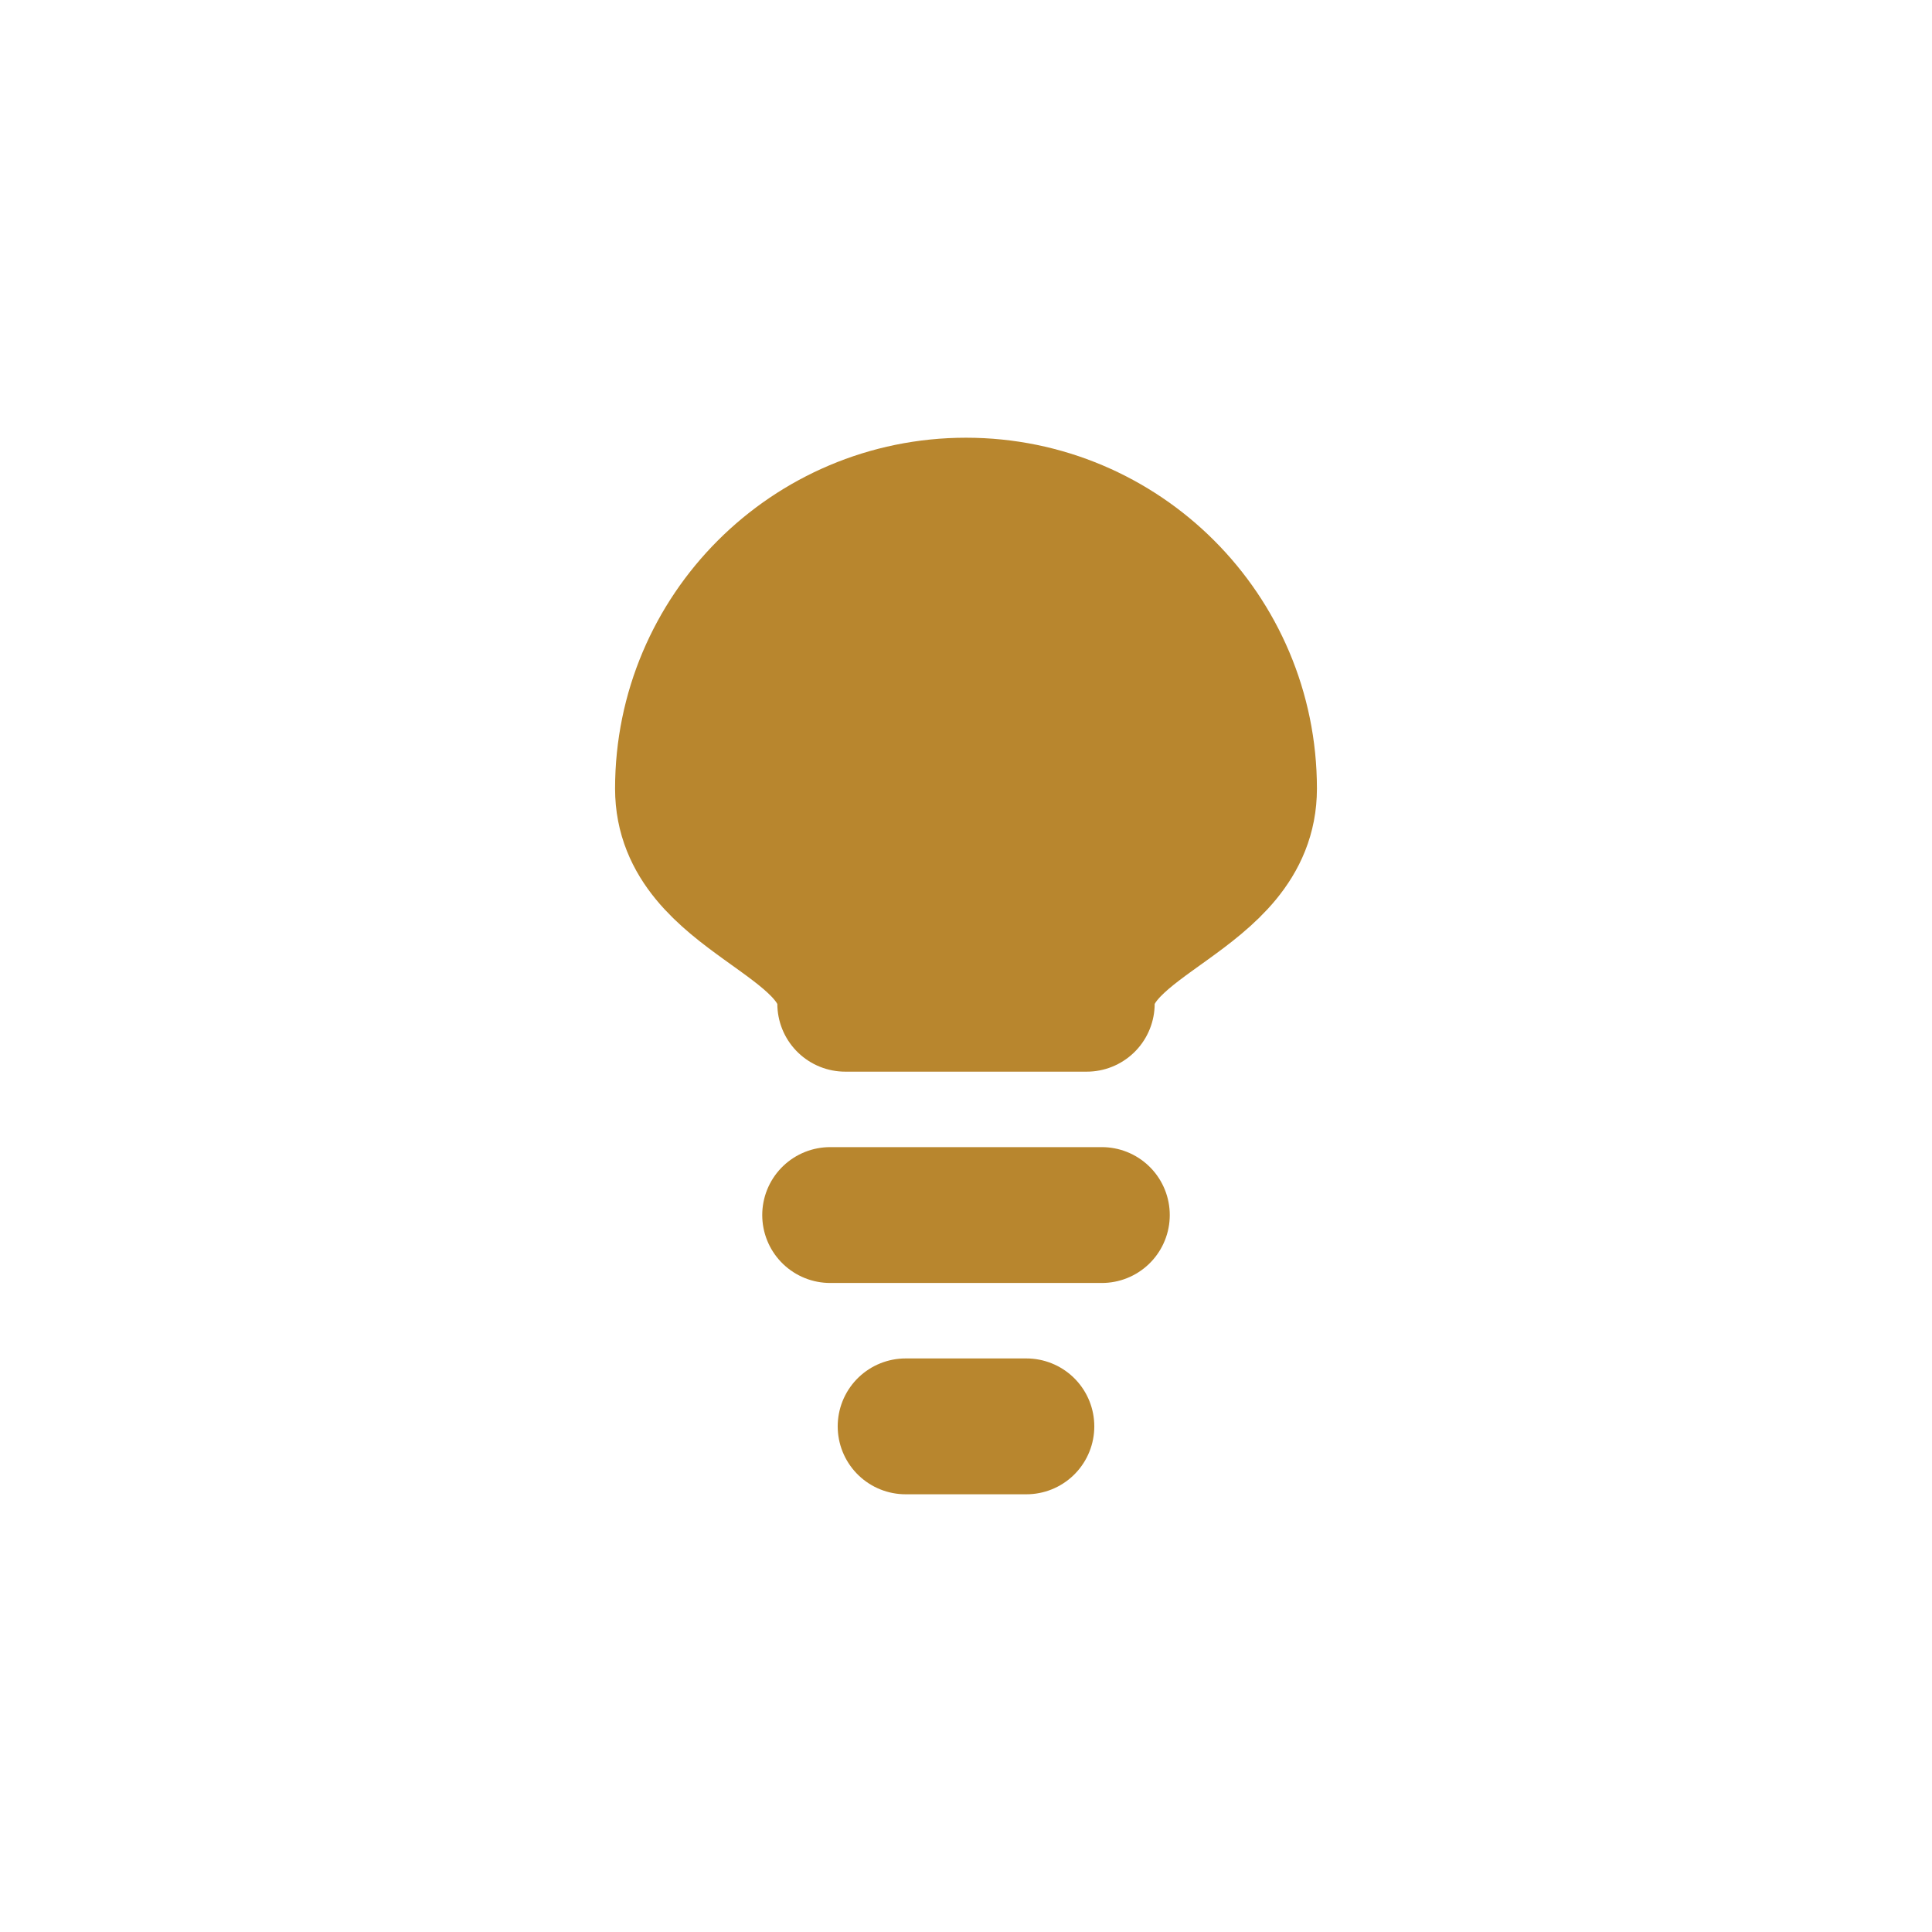
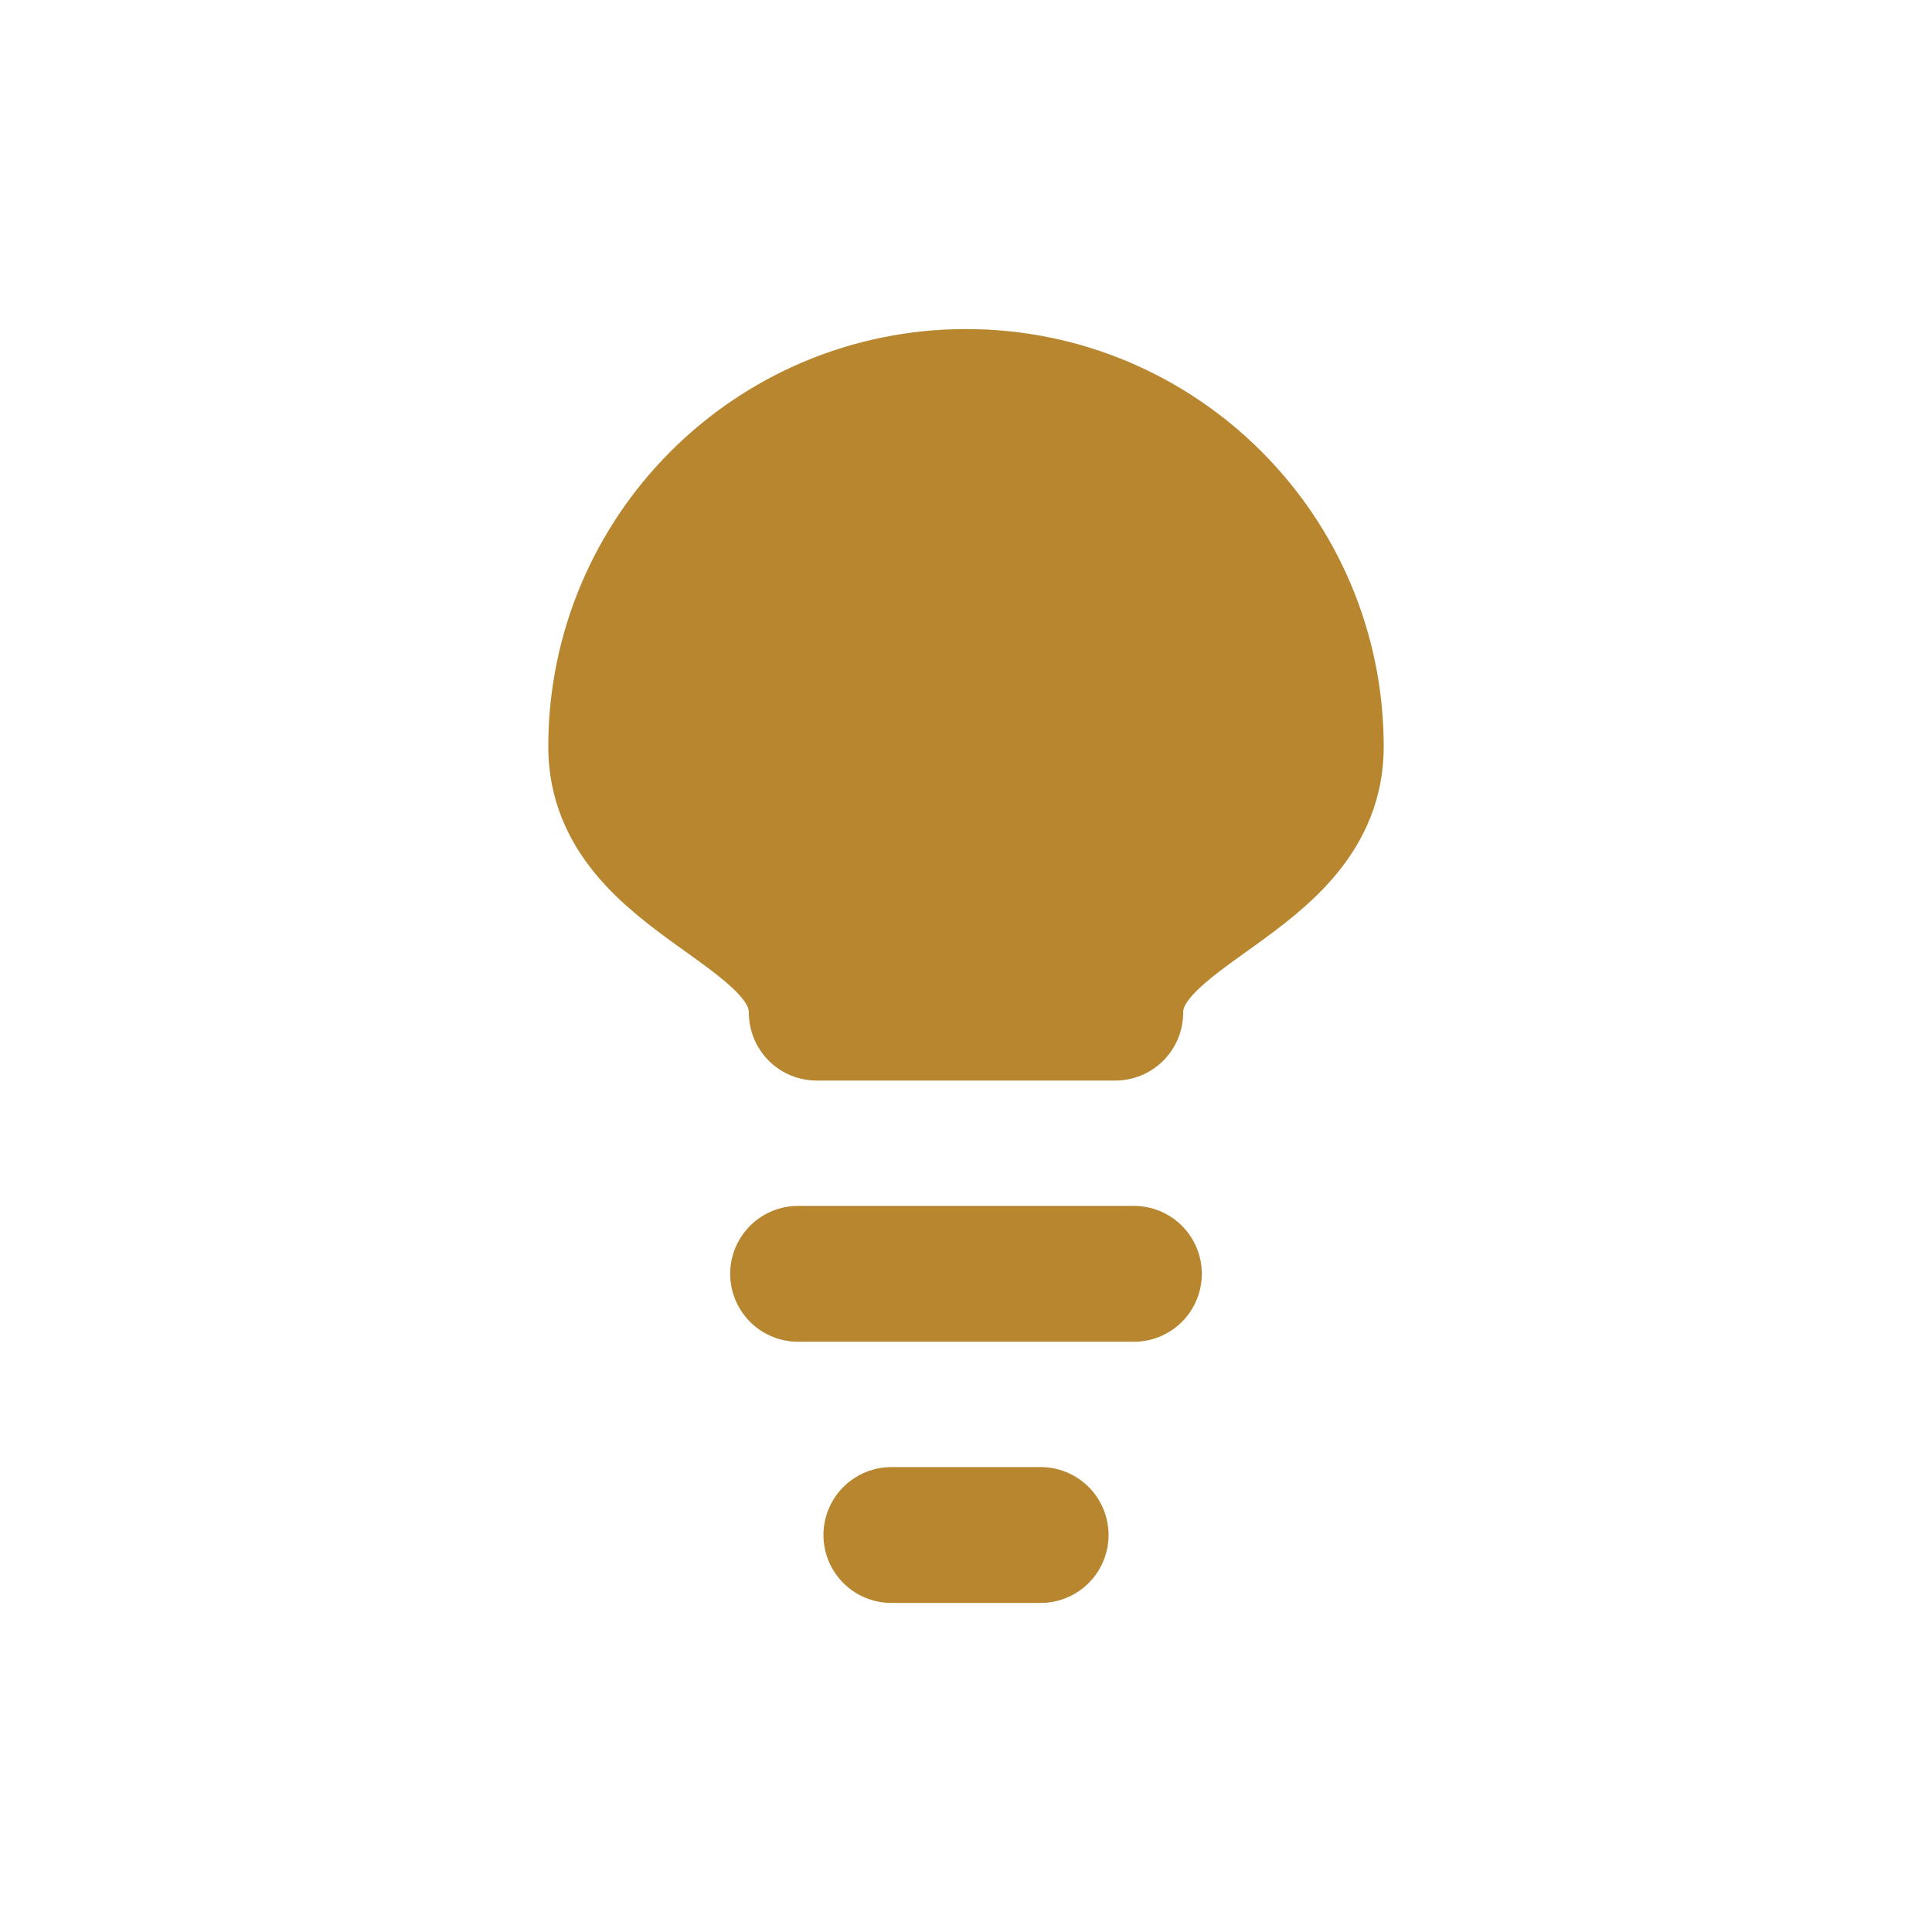
<svg xmlns="http://www.w3.org/2000/svg" width="1024" height="1024" viewBox="0 0 1024 1024">
-   <g fill="none" stroke="#B8862E" stroke-width="72" stroke-linecap="round" stroke-linejoin="round" transform="translate(0,-24)">
+   <g fill="none" stroke="#B8862E" stroke-width="58.251" stroke-linecap="round" stroke-linejoin="round" transform="translate(-120.843,-150.508) scale(1.23602)">
    <path fill="#B8862E" d="M 448 556 C 448 510 362 500 362 442 A 150 150 0 0 1 662 442 C 662 500 576 510 576 556 Z" />
    <path d="M 440 668 L 584 668" />
    <path d="M 480 780 L 544 780" />
  </g>
</svg>
